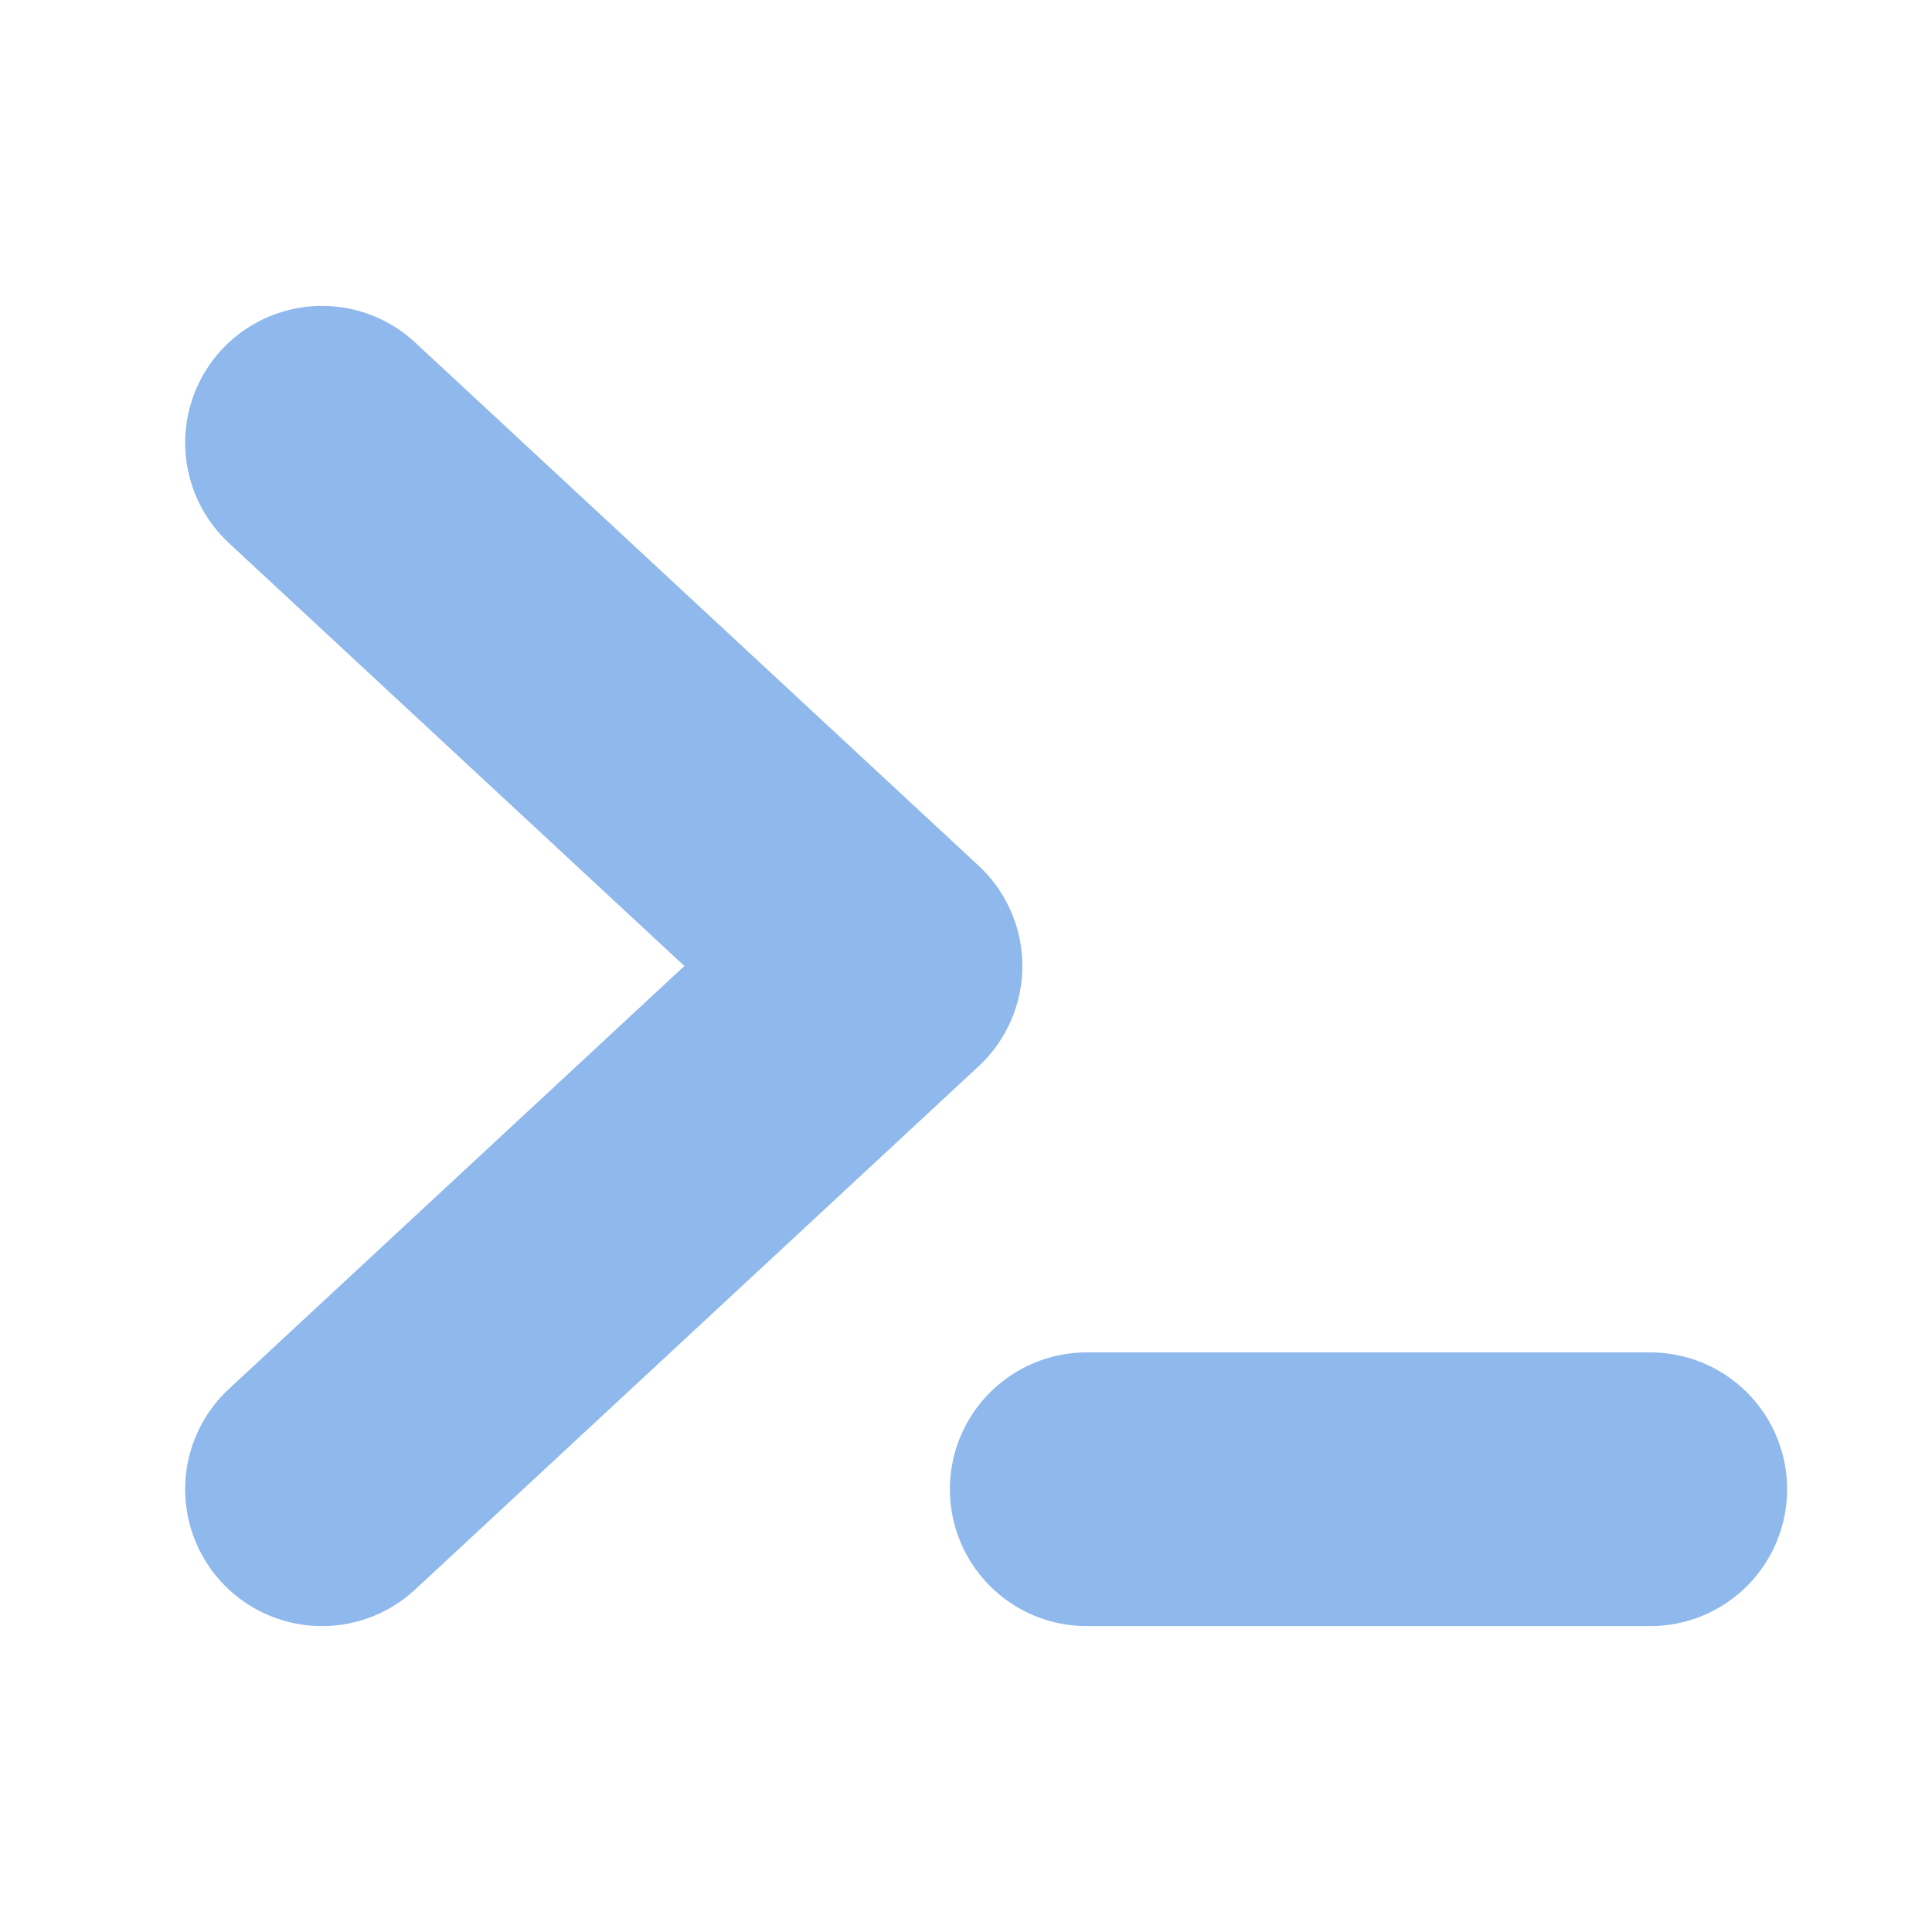
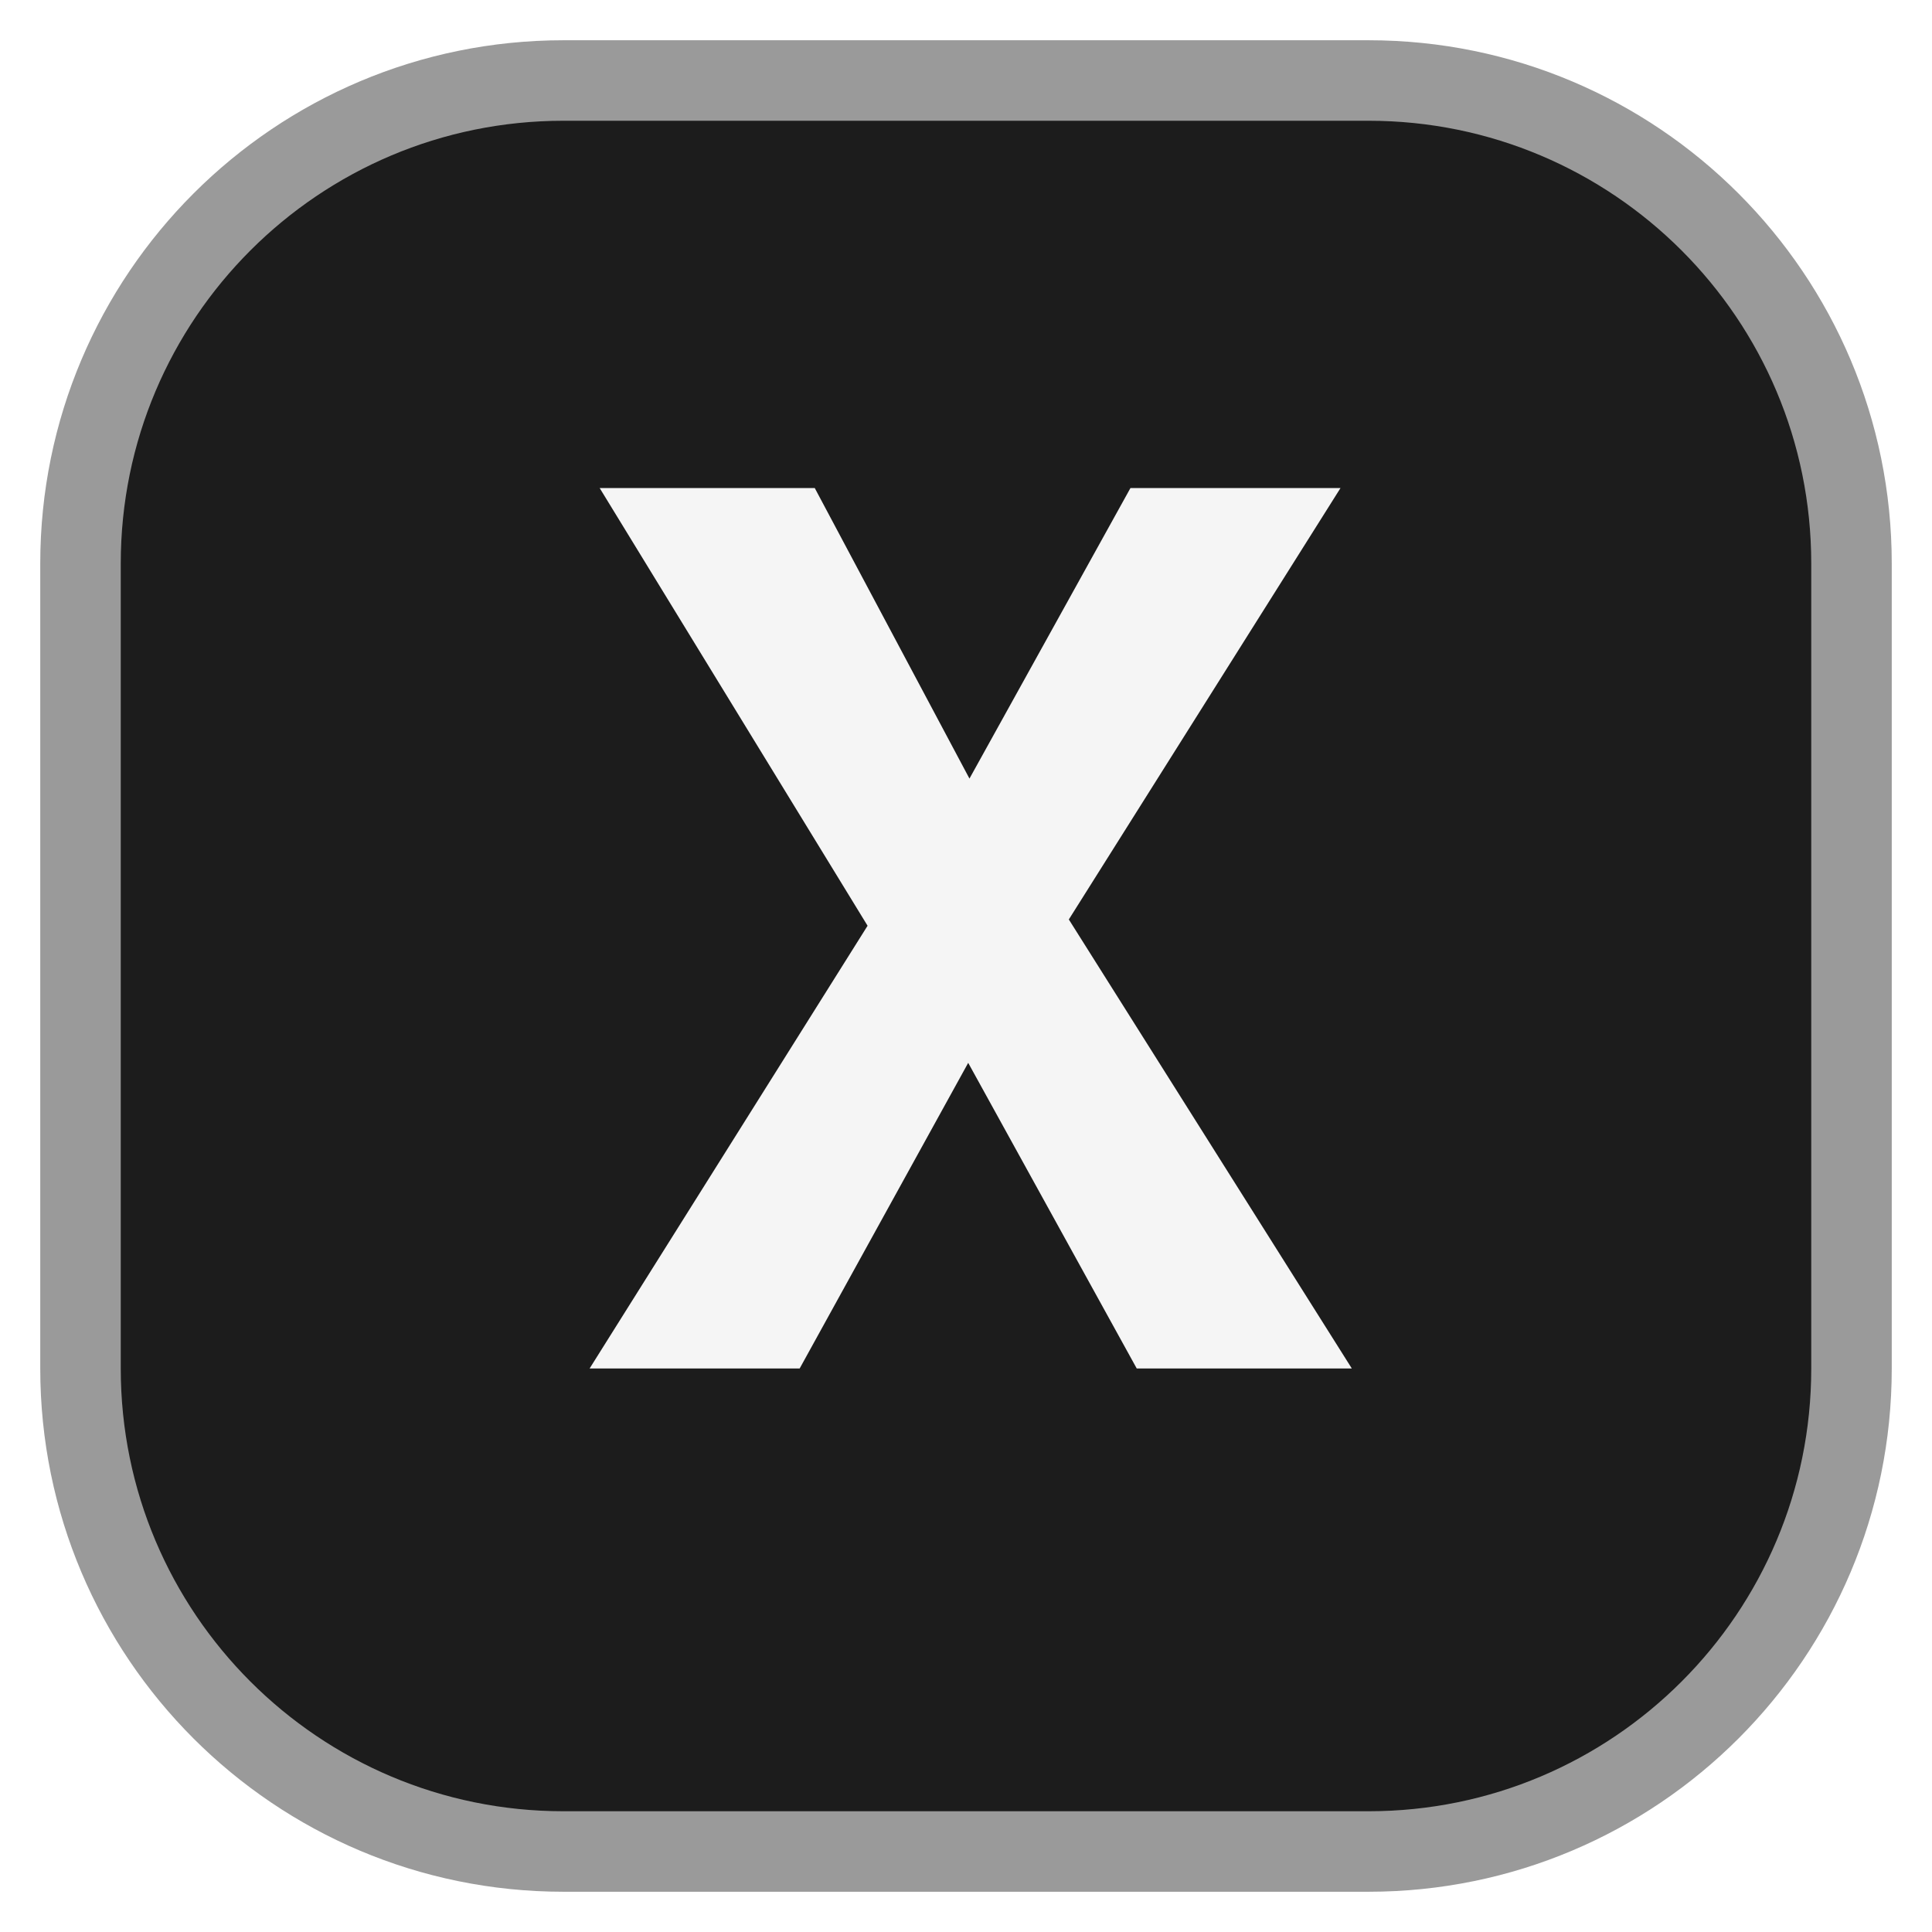
- <svg xmlns="http://www.w3.org/2000/svg" viewBox="0 0 24 24" fill="none" stroke="#8fb8ec" stroke-width="3.4" stroke-linecap="round" stroke-linejoin="round">
-   <path d="M4 5.5 11 12l-7 6.5" />
-   <path d="M13.5 18.5h7" />
+ <svg xmlns="http://www.w3.org/2000/svg" viewBox="0 0 24 24">
+   <rect x="1" y="1" width="22" height="22" rx="6" fill="#1c1c1c" stroke="#9a9a9a" stroke-width="1" />
+   <text x="12" y="17" text-anchor="middle" font-family="-apple-system, Helvetica, Arial, sans-serif" font-size="15" font-weight="700" fill="#f5f5f5">X</text>
</svg>
